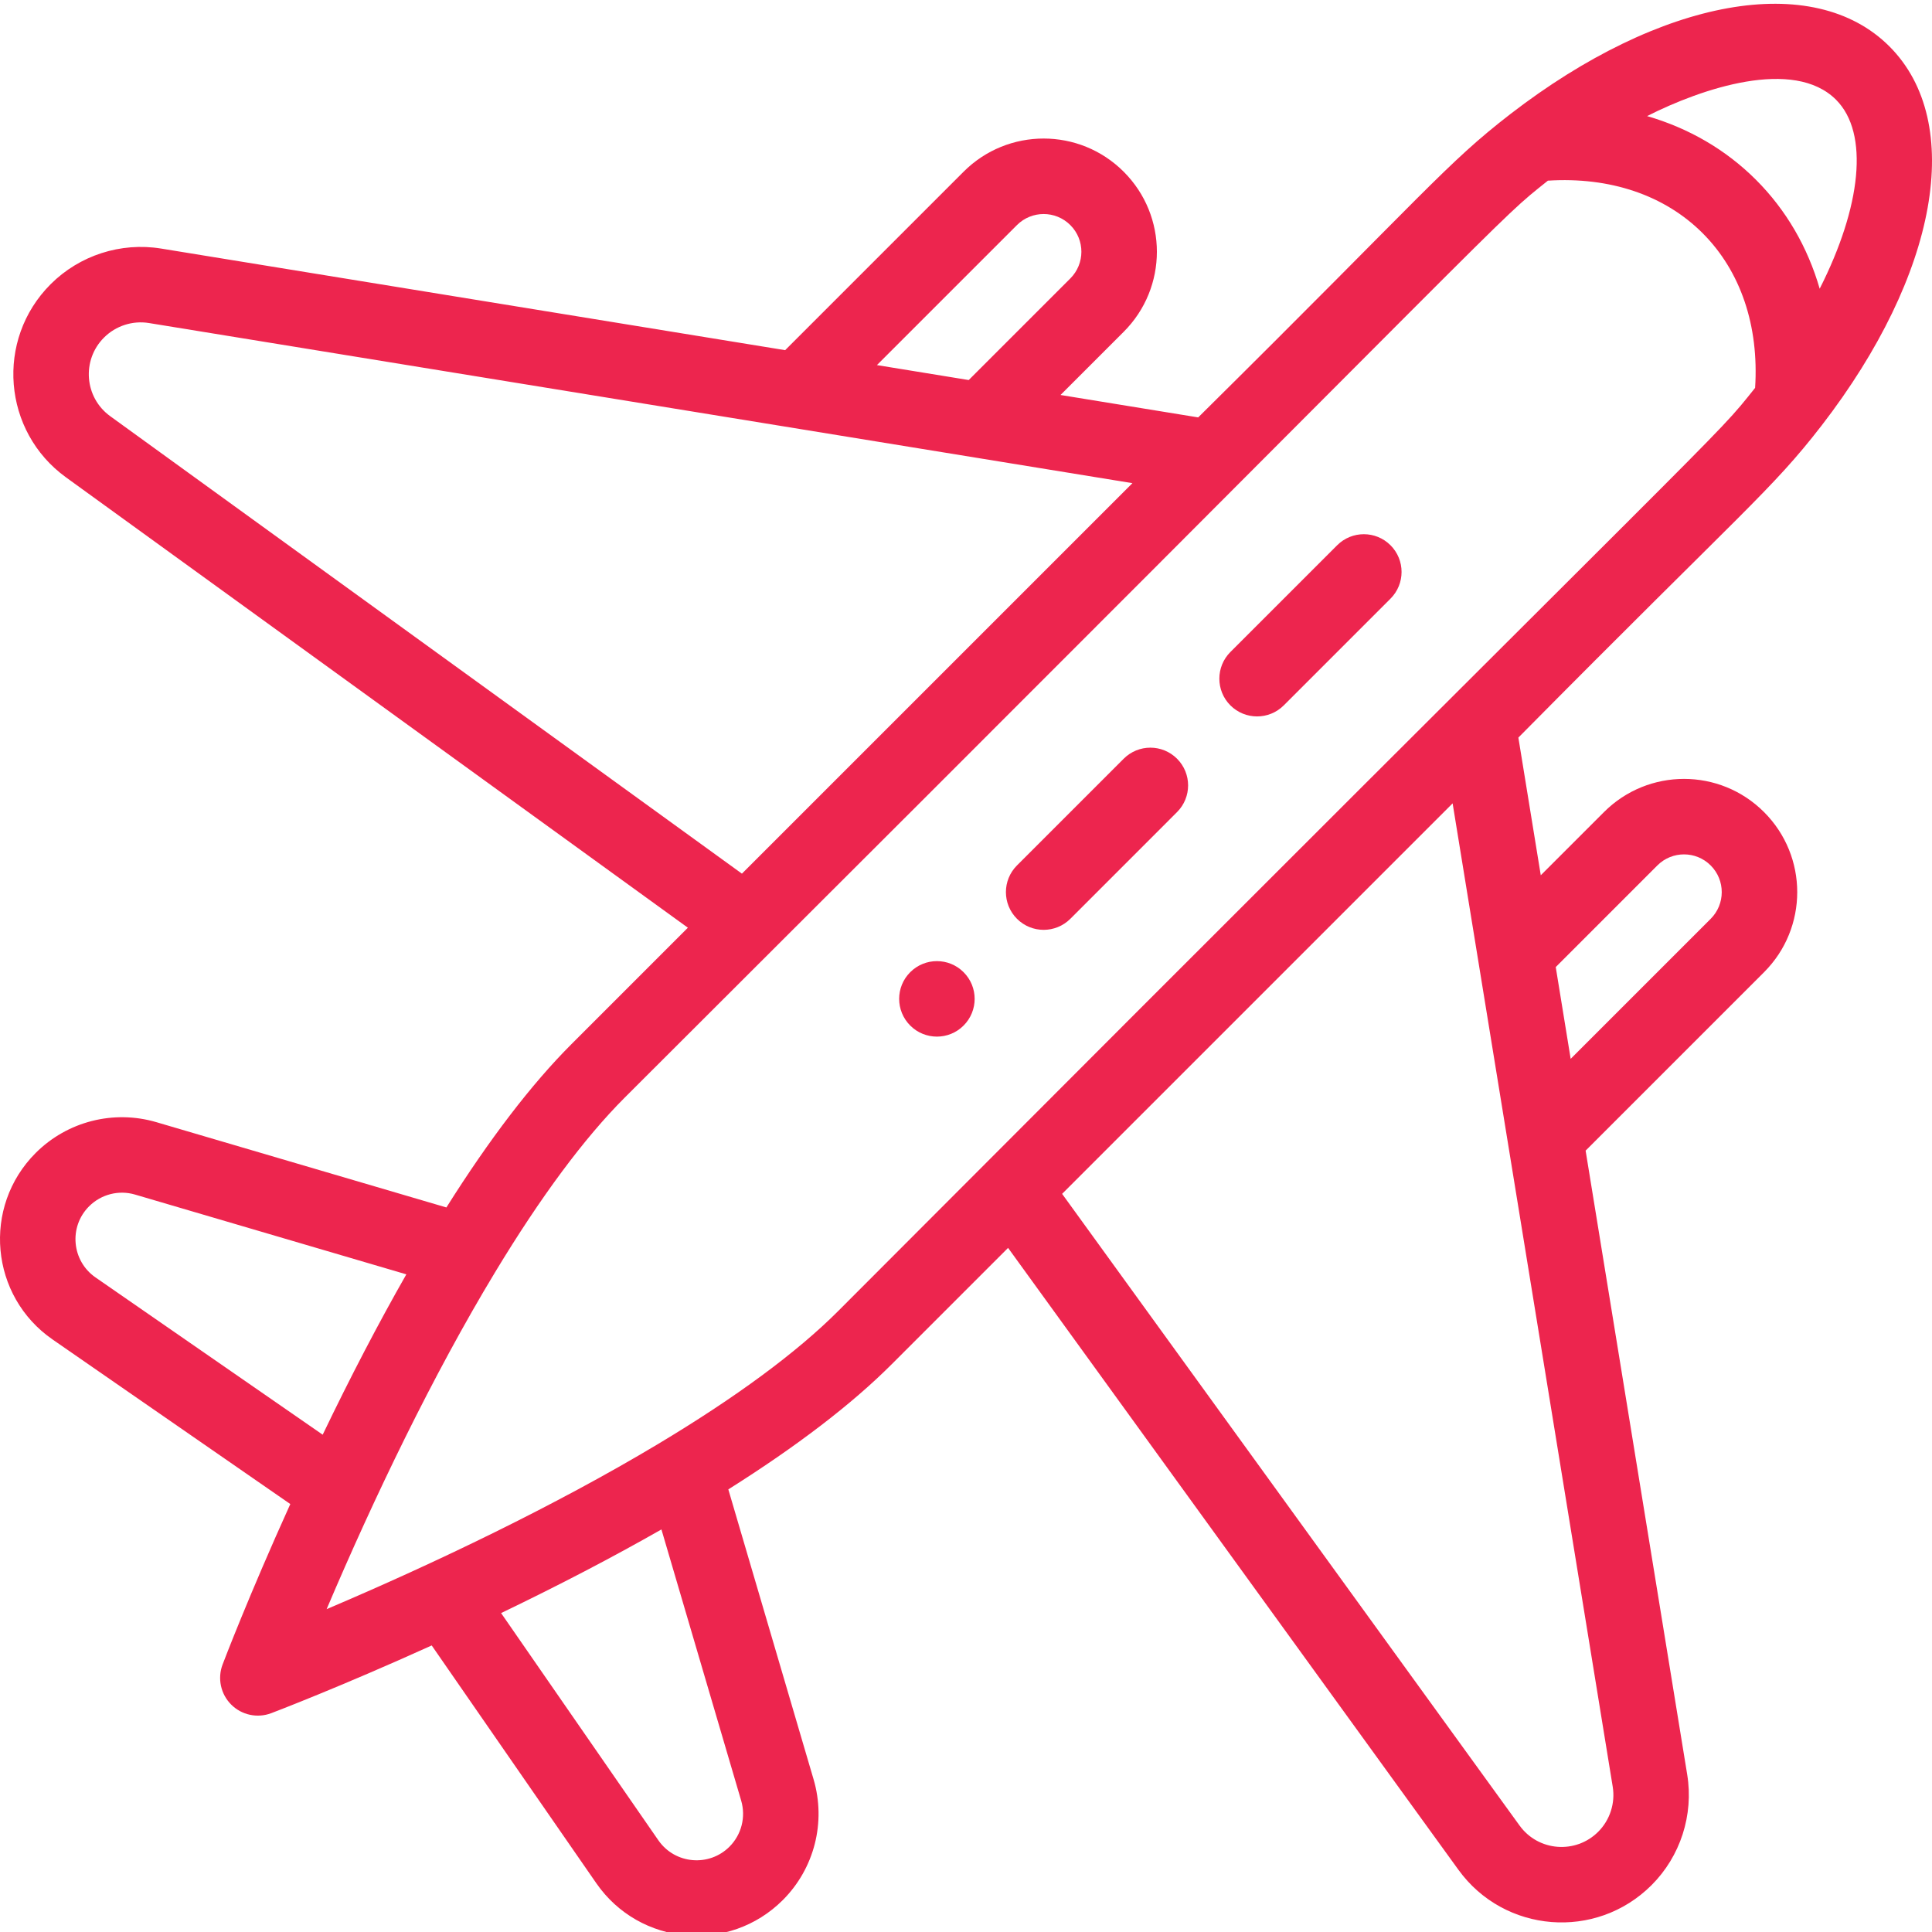
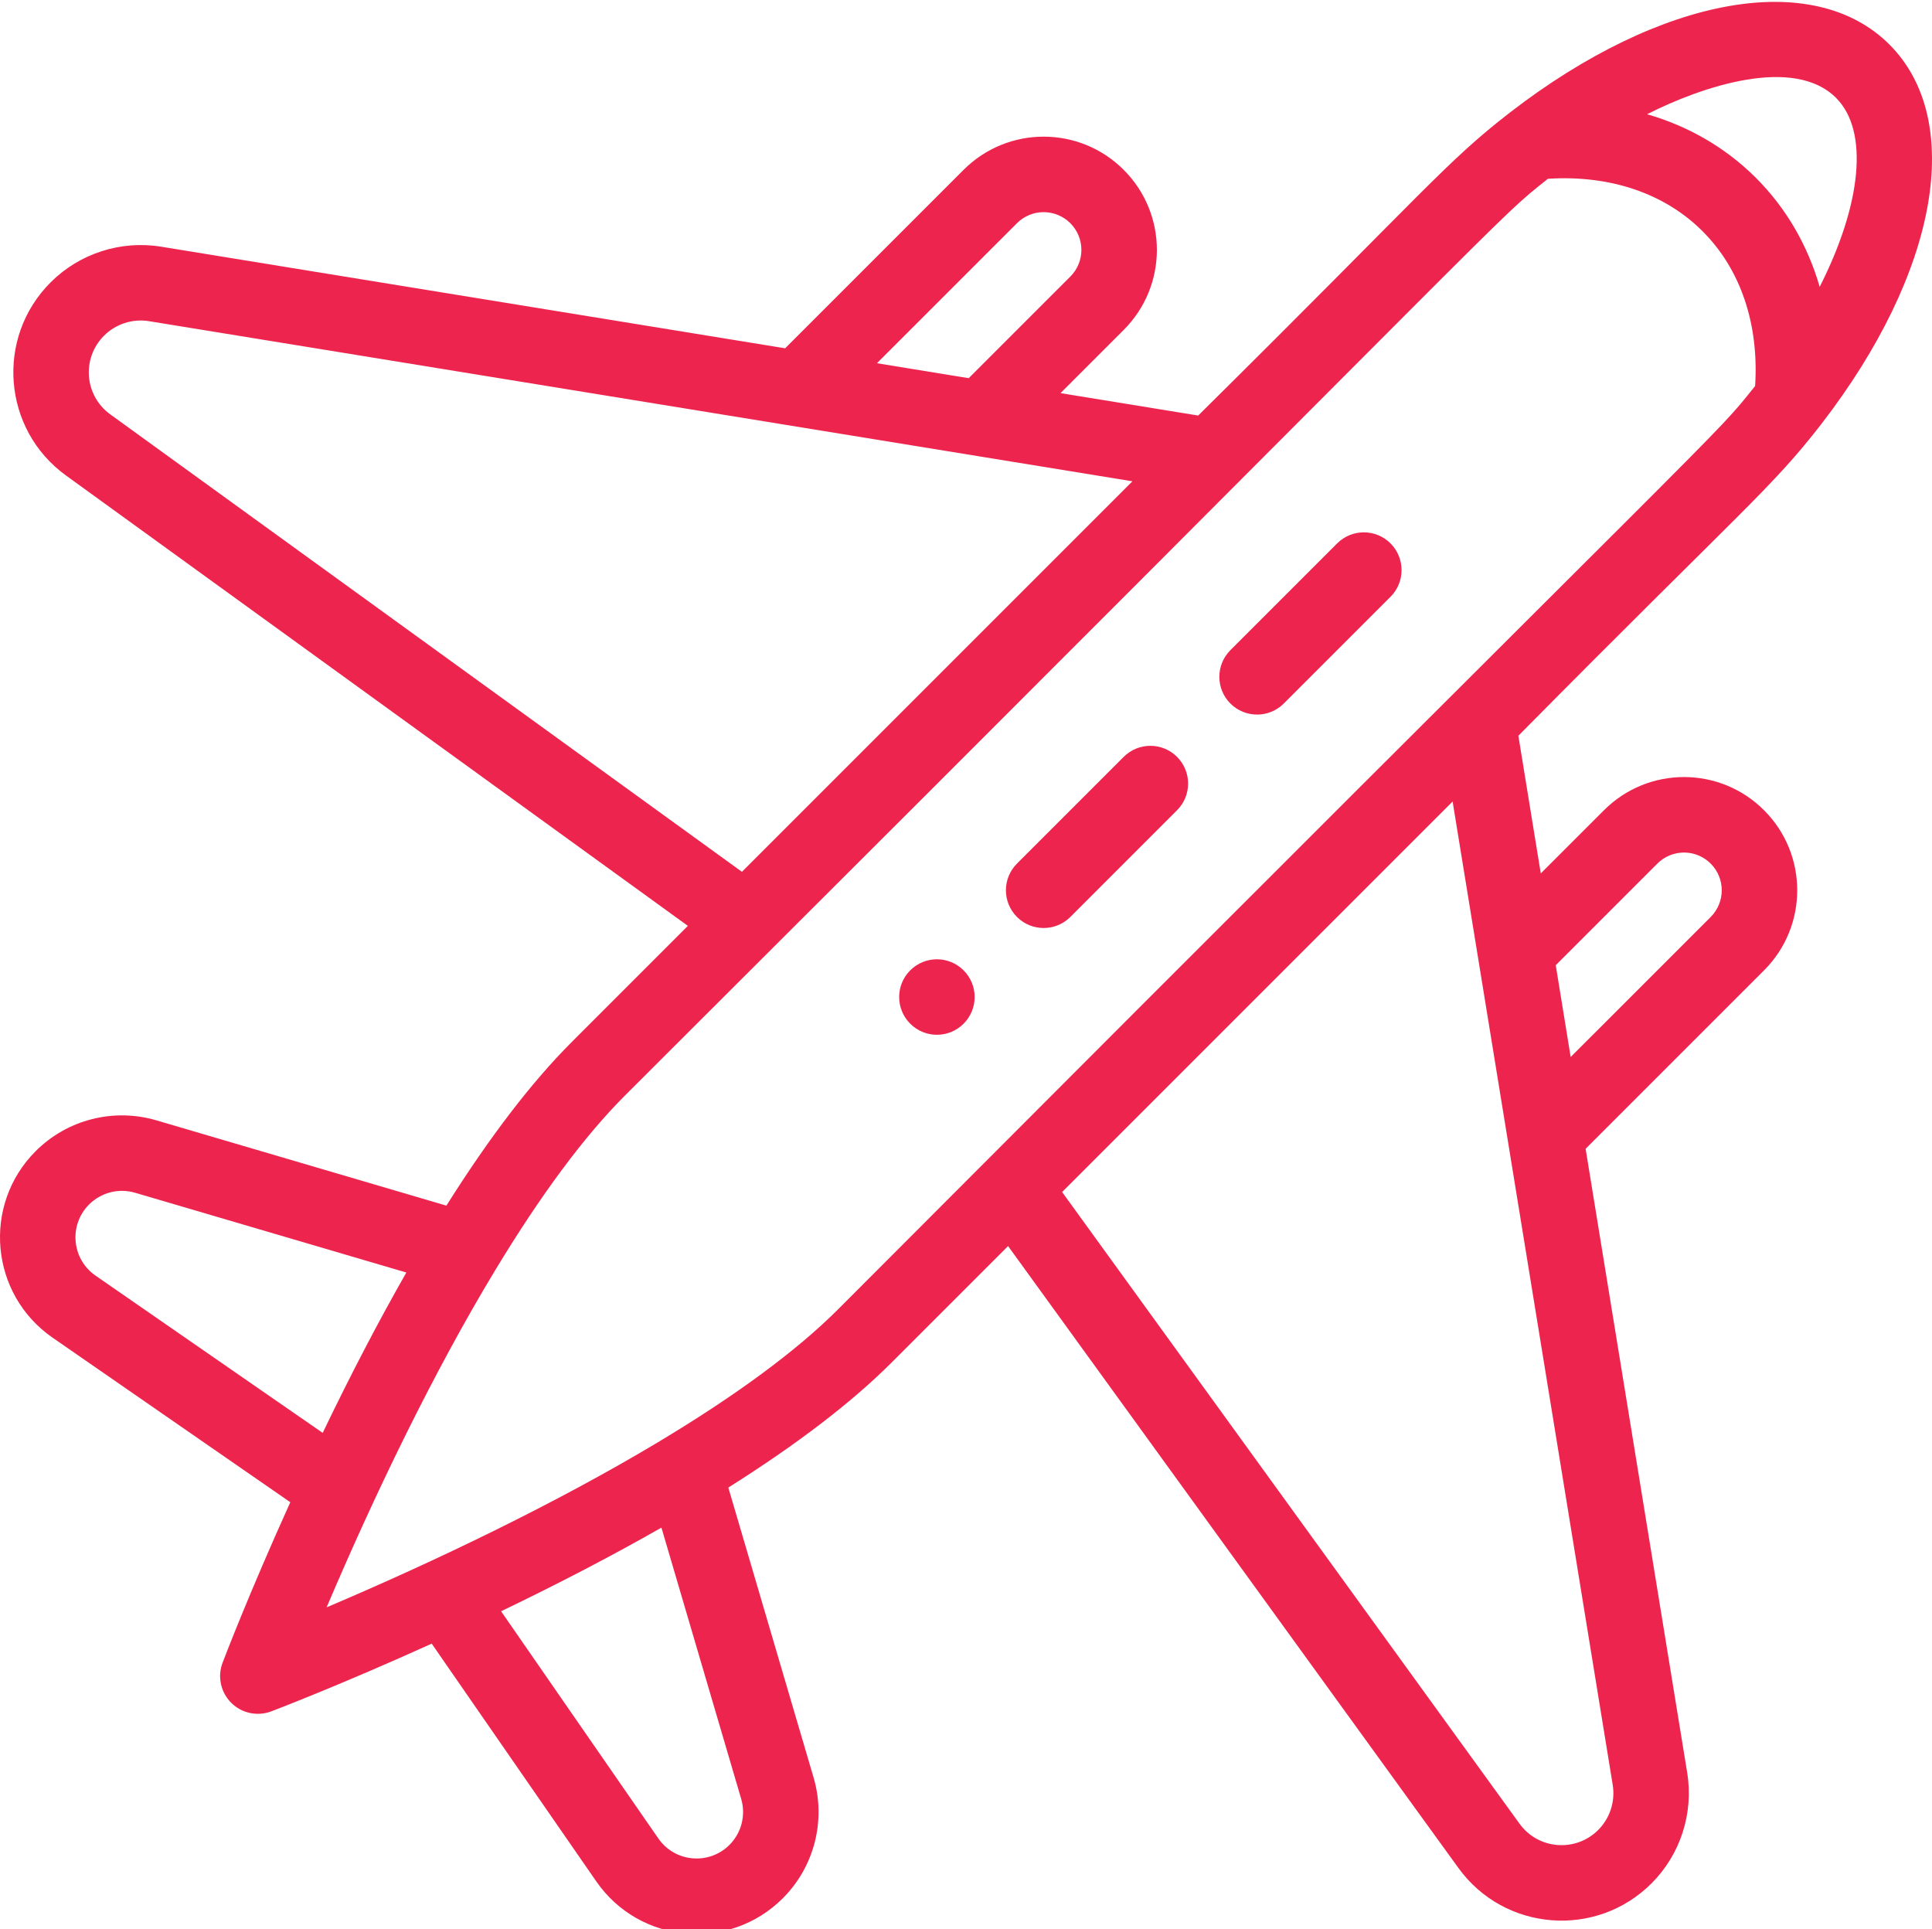
- <svg xmlns="http://www.w3.org/2000/svg" viewBox="0 0 511.999 511" width="512px" height="512px">
+ <svg xmlns="http://www.w3.org/2000/svg" viewBox="0 0 511.999 511">
  <g>
    <path d="m241.219 257.141c-3.91 3.898-3.91 10.23 0 14.141s10.238 3.91 14.141 0c3.91-3.91 3.91-10.242 0-14.141-3.902-3.91-10.23-3.91-14.141 0zm0 0" data-original="#000000" class="active-path" data-old_color="#000000" fill="#ED254E" />
    <path d="m400.227 29.754c-17.16 13.285-21.836 20.133-82.695 80.363l-36.484-5.941 16.742-16.742c11.727-11.727 11.73-30.699 0-42.426-11.723-11.723-30.707-11.727-42.43 0l-47.289 47.289-165.383-26.926c-10.688-1.734-21.621 1.801-29.27 9.449-14.707 14.707-12.711 39.039 4.066 51.18l164.809 119.352-30.855 30.859c-10.574 10.574-21.703 25.117-33.141 43.277l-76.859-22.602c-11.344-3.332-23.594-.211-31.973 8.152-14.266 14.266-12.109 37.957 4.461 49.434l63.008 43.617c-10.969 24.207-17.637 41.711-17.945 42.52-1.398 3.68-.504 7.84 2.277 10.621 2.797 2.797 6.961 3.668 10.621 2.277.809-.305 18.312-6.977 42.52-17.945l43.621 63.012c11.496 16.598 35.188 18.699 49.438 4.449 8.359-8.371 11.48-20.621 8.145-31.965l-22.598-76.855c18.172-11.445 32.707-22.574 43.277-33.141l30.859-30.859 119.348 164.809c12.16 16.805 36.492 18.758 51.184 4.066 7.645-7.645 11.18-18.586 9.449-29.277l-26.926-165.371 47.285-47.285c11.727-11.727 11.727-30.711 0-42.434-11.723-11.727-30.695-11.727-42.422 0l-16.746 16.742-5.938-36.484c60.293-60.922 67.031-65.488 80.324-82.648.016-.02.035-.043.051-.066 30.844-39.973 38.062-80.344 17.949-100.465-20.117-20.105-60.492-12.895-100.48 17.965zm-130.727 29.398c3.906-3.91 10.238-3.91 14.148 0 3.91 3.91 3.906 10.227 0 14.137l-26.93 26.926-24.324-3.961zm-240.289 50.645c-6.844-4.949-7.629-14.859-1.648-20.836 3.113-3.117 7.574-4.559 11.918-3.852l260.625 42.434-103.488 103.484zm-5.605 209.391c3.195-3.191 7.867-4.387 12.191-3.113l71.887 21.141c-7.352 12.875-14.77 27.098-22.168 42.492l-60.203-41.676c-6.316-4.375-7.145-13.41-1.707-18.844zm169.711 169.703c-5.391 5.391-14.438 4.664-18.848-1.703l-41.676-60.207c15.406-7.406 29.633-14.828 42.492-22.164l21.137 71.883c1.273 4.328.082 9-3.105 12.191zm245.895-260.039c3.906-3.906 10.227-3.91 14.137 0 3.91 3.91 3.906 10.238 0 14.148l-37.105 37.102-3.957-24.324zm-11.824 244.156c.707 4.355-.734 8.816-3.848 11.93-5.949 5.949-15.867 5.223-20.84-1.652l-121.23-167.402 103.488-103.488zm-205.238-126.09c-11.004 11.008-27.109 22.891-47.867 35.324-26.984 16.16-58.918 31.465-87.723 43.699 12.566-29.586 28.16-62.035 44.668-89.328 12.074-19.977 23.633-35.543 34.355-46.262 244.273-243.688 229.801-231.117 244.625-242.973 16.445-1.051 30.922 3.832 41 13.91 10.078 10.078 14.965 24.559 13.914 41-11.883 14.859.539.527-242.973 244.629zm260.086-270.906c-3.195-11.023-8.871-20.852-16.883-28.863-8.012-8.008-17.84-13.688-28.859-16.883 14.473-7.34 38.844-15.559 50.074-4.336 8.867 8.871 6.664 28.398-4.332 50.082zm0 0" data-original="#000000" class="active-path" data-old_color="#000000" fill="#ED254E" />
    <path d="m297.789 200.57-28.281 28.277c-3.906 3.906-3.906 10.238 0 14.145s10.234 3.902 14.145 0l28.277-28.281c3.906-3.902 3.906-10.234 0-14.141s-10.234-3.906-14.141 0zm0 0" data-original="#000000" class="active-path" data-old_color="#000000" fill="#ED254E" />
    <path d="m354.359 144-28.293 28.289c-3.902 3.906-3.902 10.238 0 14.145 3.91 3.902 10.238 3.902 14.145 0l28.289-28.289c3.906-3.906 3.906-10.238 0-14.145s-10.234-3.906-14.141 0zm0 0" data-original="#000000" class="active-path" data-old_color="#000000" fill="#ED254E" />
  </g>
</svg>
